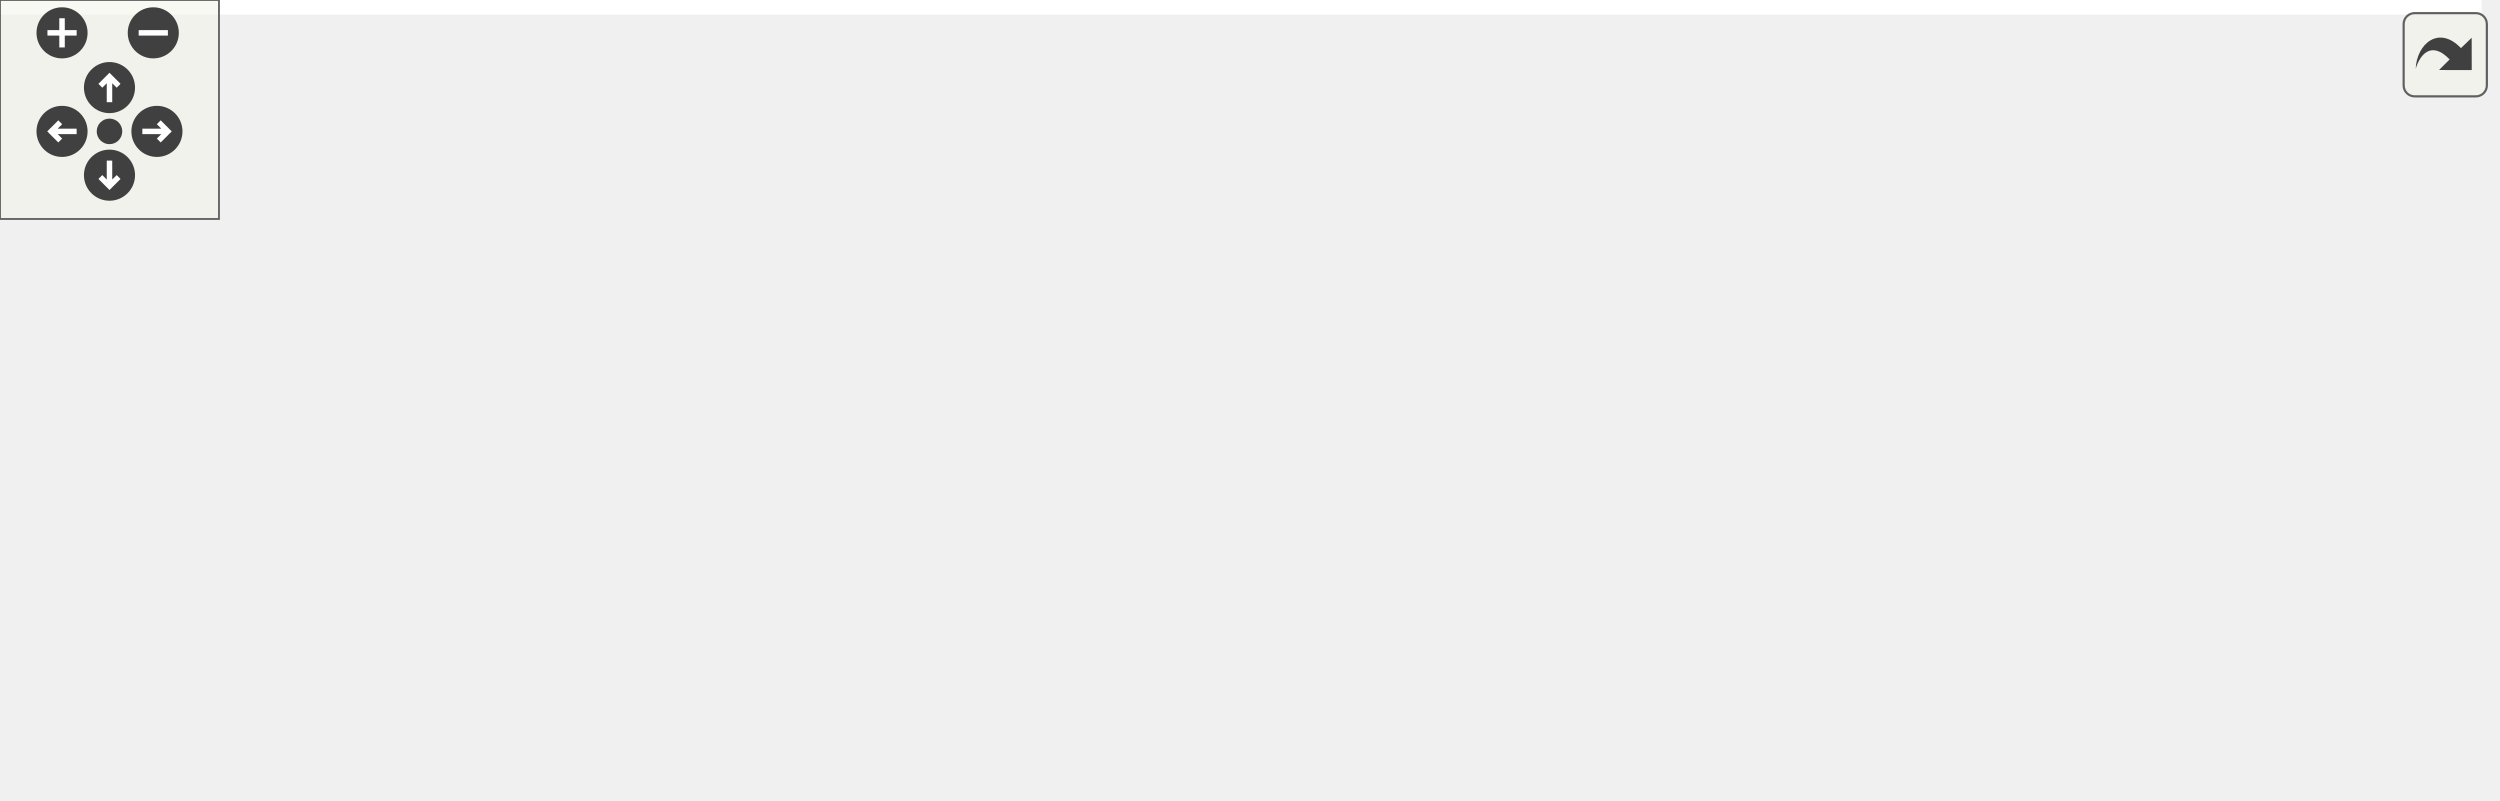
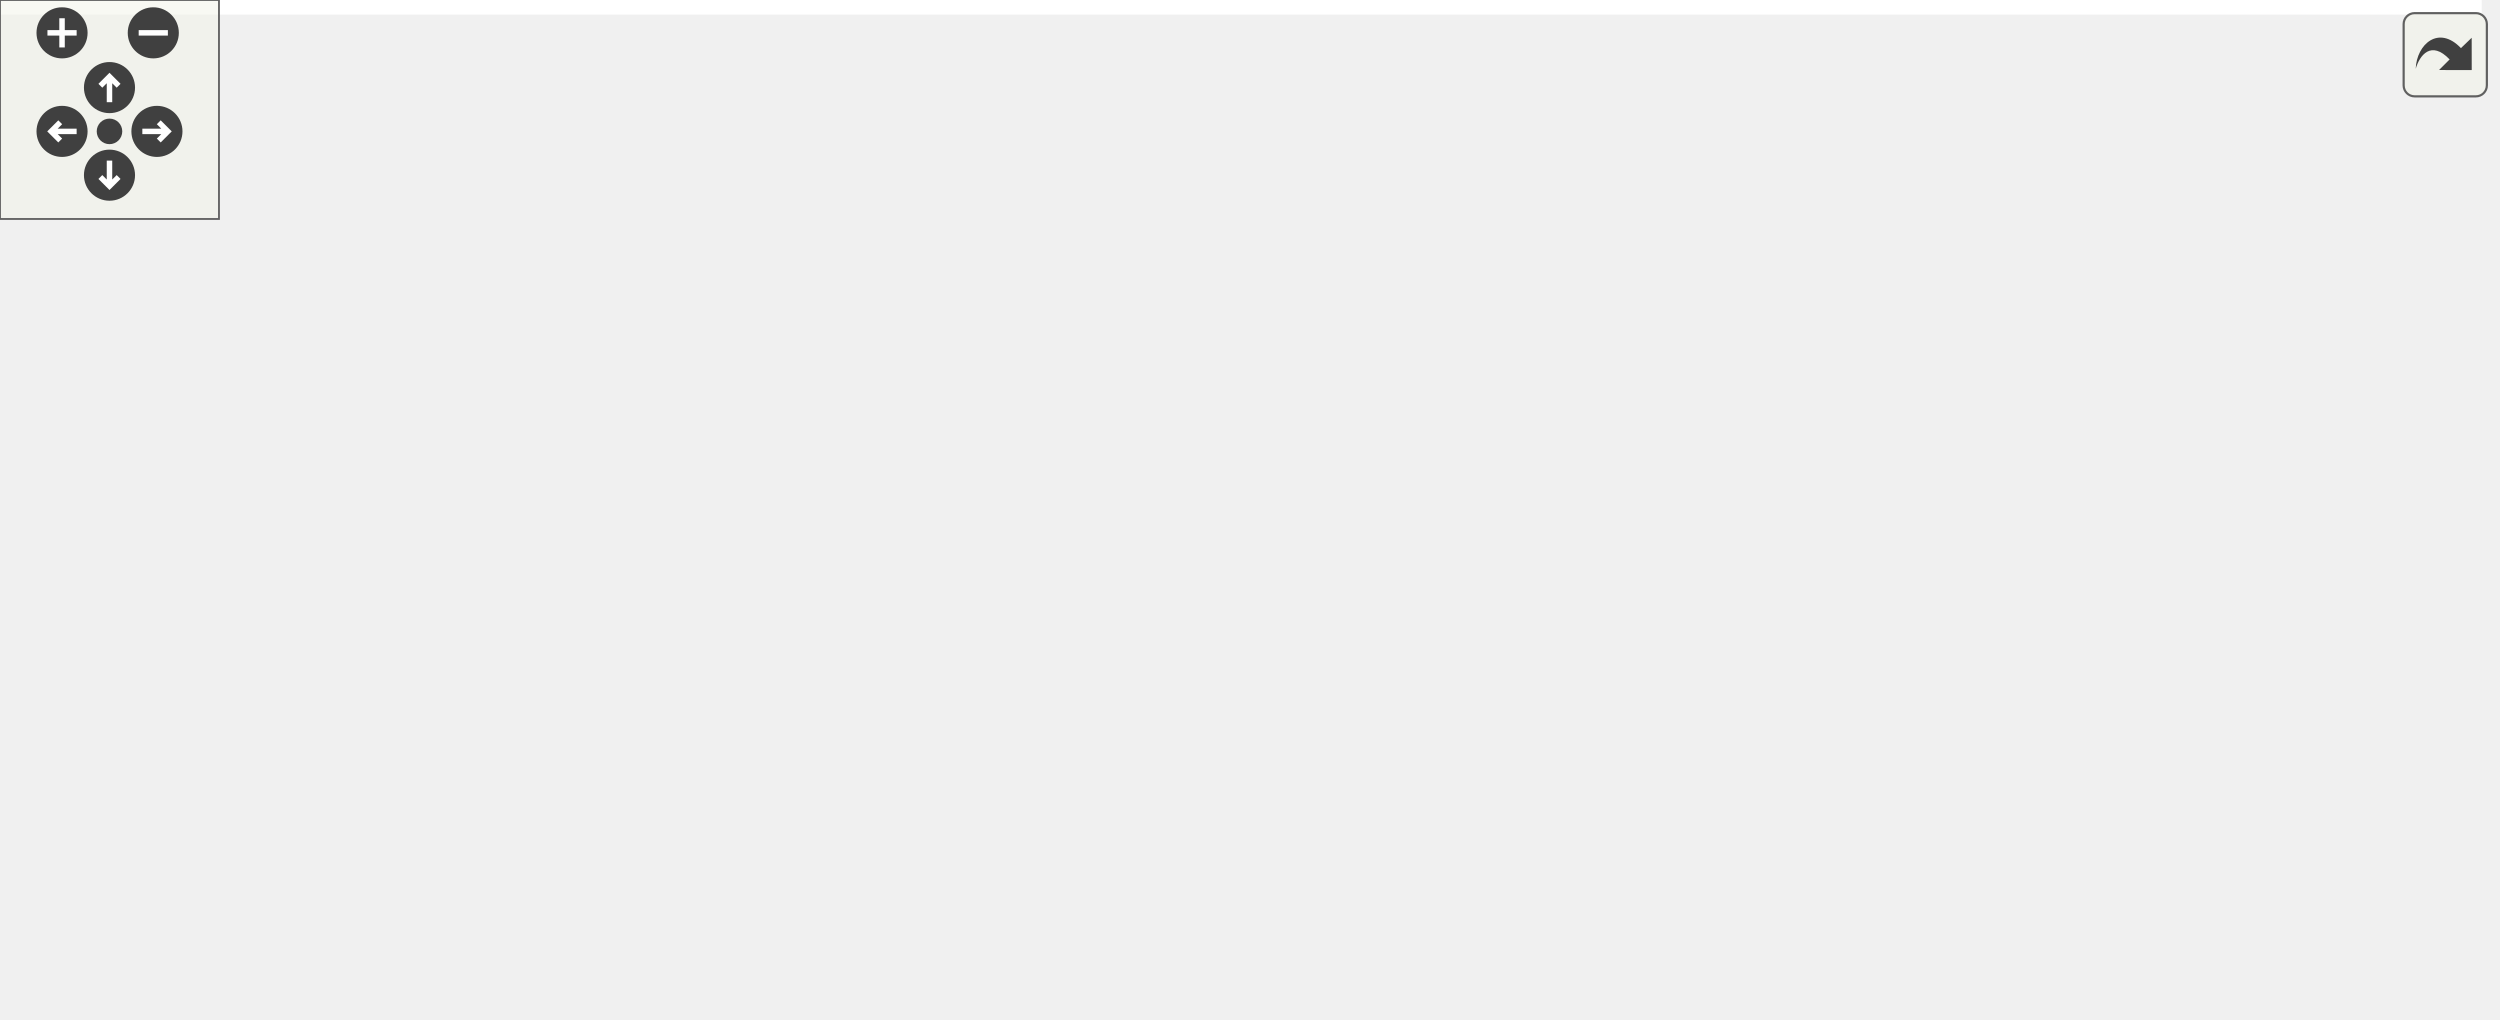
<svg xmlns="http://www.w3.org/2000/svg" xmlns:xlink="http://www.w3.org/1999/xlink" id="main" version="1.1" xml:space="preserve">
  <style type="text/css">
.edge:hover path { stroke: red; }
.edge:hover polygon { stroke: red; fill: red; }
</style>
  <defs>
    <circle id="rim" cx="0" cy="0" r="7" />
    <circle id="rim2" cx="0" cy="0" r="3.5" />
    <g id="zoomPlus">
      <use xlink:href="#rim" fill="#404040">
        <set attributeName="fill" to="#808080" begin="zoomplus.mouseover" end="zoomplus.mouseout" />
      </use>
      <path d="M-4,0h8M0,-4v8" fill="none" stroke="white" stroke-width="1.5" pointer-events="none" />
    </g>
    <g id="zoomMin">
      <use xlink:href="#rim" fill="#404040">
        <set attributeName="fill" to="#808080" begin="zoomminus.mouseover" end="zoomminus.mouseout" />
      </use>
      <path d="M-4,0h8" fill="none" stroke="white" stroke-width="1.5" pointer-events="none" />
    </g>
    <g id="dirArrow">
      <path fill="none" stroke="white" stroke-width="1.5" d="M0,-3.0v7 M-2.5,-0.5L0,-3.0L2.5,-0.5" />
    </g>
    <g id="resetDef">
      <use xlink:href="#rim2" fill="#404040">
        <set attributeName="fill" to="#808080" begin="reset.mouseover" end="reset.mouseout" />
      </use>
    </g>
  </defs>
  <svg id="graph" class="graph">
    <g id="viewport">
-       <polygon fill="#ffffff" stroke="transparent" points="-4,4 -4,-158.5 680,-158.5 680,4 -4,4" />
+       <polygon fill="#ffffff" stroke="transparent" points="-4,4 -4,-218.5 680,-218.5 680,4 -4,4" />
      <g id="node1" class="node">
        <g id="a_node1">
          <a xlink:title="Client::processCommand Führt einen empfangenen Befehl aus dem Serverprotokoll aus.">
-             <polygon fill="#bfbfbf" stroke="#000000" points="0,-38.5 0,-57.5 131,-57.5 131,-38.5 0,-38.5" />
-             <text text-anchor="middle" x="65.5" y="-45.5" font-family="Helvetica,sans-Serif" font-size="10.00" fill="#000000">Client::processCommand</text>
+             <polygon fill="#bfbfbf" stroke="#000000" points="0,-57.5 0,-76.5 131,-76.5 131,-57.5 0,-57.5" />
+             <text text-anchor="middle" x="65.5" y="-64.5" font-family="Helvetica,sans-Serif" font-size="10.00" fill="#000000">Client::processCommand</text>
          </a>
        </g>
      </g>
      <g id="node2" class="node">
        <g id="a_node2">
          <a xlink:href="classMapRenderer.html#a58a55f100157958cf39c7028b12ef569" target="_top" xlink:title=" ">
-             <polygon fill="#ffffff" stroke="#000000" points="167,-77 167,-107 334,-107 334,-77 167,-77" />
-             <text text-anchor="start" x="175" y="-95" font-family="Helvetica,sans-Serif" font-size="10.00" fill="#000000">MapRenderer::animateMovement</text>
-             <text text-anchor="middle" x="250.5" y="-84" font-family="Helvetica,sans-Serif" font-size="10.00" fill="#000000">Tracked</text>
+             <polygon fill="#ffffff" stroke="#000000" points="167,-115 167,-145 334,-145 334,-115 167,-115" />
+             <text text-anchor="start" x="175" y="-133" font-family="Helvetica,sans-Serif" font-size="10.00" fill="#000000">MapRenderer::animateMovement</text>
+             <text text-anchor="middle" x="250.5" y="-122" font-family="Helvetica,sans-Serif" font-size="10.00" fill="#000000">Tracked</text>
          </a>
        </g>
      </g>
      <g id="edge1" class="edge">
-         <path fill="none" stroke="#191970" d="M105.642,-57.547C126.564,-62.523 152.814,-68.767 177.202,-74.567" />
-         <polygon fill="#191970" stroke="#191970" points="176.619,-78.026 187.157,-76.935 178.238,-71.216 176.619,-78.026" />
+         <path fill="none" stroke="#191970" d="M89.536,-76.52C110,-84.5 140.25,-95.999 167,-105 173.902,-107.322 181.16,-109.655 188.396,-111.912" />
+         <polygon fill="#191970" stroke="#191970" points="187.627,-115.338 198.215,-114.935 189.687,-108.647 187.627,-115.338" />
+       </g>
+       <g id="node8" class="node">
+         <g id="a_node8">
+           <a xlink:href="classMapRenderer.html#a37d712e19b31db09e555976bb8647df7" target="_top" xlink:title="MapRenderer::deleteAnimationId Löscht eine Animation anhand der Entity-Id.">
+             <polygon fill="#ffffff" stroke="#000000" points="168,-76.5 168,-95.5 333,-95.5 333,-76.5 168,-76.5" />
+             <text text-anchor="middle" x="250.5" y="-83.5" font-family="Helvetica,sans-Serif" font-size="10.00" fill="#000000">MapRenderer::deleteAnimationId</text>
+           </a>
+         </g>
+       </g>
+       <g id="edge7" class="edge">
+         <path fill="none" stroke="#191970" d="M131.245,-73.752C139.847,-74.636 148.787,-75.554 157.731,-76.472" />
+         <polygon fill="#191970" stroke="#191970" points="157.506,-79.968 167.811,-77.508 158.221,-73.004 157.506,-79.968" />
+       </g>
+       <g id="node9" class="node">
+         <g id="a_node9">
+           <a xlink:href="classDataModel.html#a75f38e795a59558568e22dbb095d24ac" target="_top" xlink:title="DataModel::setTime Setzt den aktuellen Zeitstempel.">
+             <polygon fill="#ffffff" stroke="#000000" points="195.5,-38.5 195.5,-57.5 305.5,-57.5 305.5,-38.5 195.5,-38.5" />
+             <text text-anchor="middle" x="250.5" y="-45.5" font-family="Helvetica,sans-Serif" font-size="10.00" fill="#000000">DataModel::setTime</text>
+           </a>
+         </g>
+       </g>
+       <g id="edge8" class="edge">
+         <path fill="none" stroke="#191970" d="M131.245,-60.248C148.782,-58.447 167.723,-56.501 185.234,-54.703" />
+         <polygon fill="#191970" stroke="#191970" points="185.768,-58.167 195.358,-53.663 185.053,-51.203 185.768,-58.167" />
+       </g>
+       <g id="node10" class="node">
+         <g id="a_node10">
+           <a xlink:href="classDataModel.html#abc9c6c796348870e45fda933739585d5" target="_top" xlink:title="DataModel::updateBalance Aktualisiert den Kontostand. Auch in Anzeigen etc.">
+             <polygon fill="#ffffff" stroke="#000000" points="180,-.5 180,-19.5 321,-19.5 321,-.5 180,-.5" />
+             <text text-anchor="middle" x="250.5" y="-7.5" font-family="Helvetica,sans-Serif" font-size="10.00" fill="#000000">DataModel::updateBalance</text>
+           </a>
+         </g>
+       </g>
+       <g id="edge9" class="edge">
+         <path fill="none" stroke="#191970" d="M88.579,-57.344C108.956,-49.063 139.602,-37.205 167,-29 175.485,-26.459 184.543,-24.071 193.448,-21.904" />
+         <polygon fill="#191970" stroke="#191970" points="194.471,-25.259 203.399,-19.553 192.862,-18.446 194.471,-25.259" />
+       </g>
+       <g id="node3" class="node">
+         <g id="a_node3">
+           <a xlink:href="classMapRenderer.html#a8a4025ac579a3a9ec1b56544431f263b" target="_top" xlink:title="MapRenderer::handleReachedPoint Wird aufgerufen, wenn eine Animation einen neuen Punkt erreicht.">
+             <polygon fill="#ffffff" stroke="#000000" points="370,-140 370,-170 526,-170 526,-140 370,-140" />
+             <text text-anchor="start" x="378" y="-158" font-family="Helvetica,sans-Serif" font-size="10.00" fill="#000000">MapRenderer::handleReached</text>
+             <text text-anchor="middle" x="448" y="-147" font-family="Helvetica,sans-Serif" font-size="10.00" fill="#000000">Point</text>
+           </a>
+         </g>
+       </g>
+       <g id="edge2" class="edge">
+         <path fill="none" stroke="#191970" d="M334.258,-140.602C342.721,-141.674 351.335,-142.764 359.842,-143.841" />
+         <polygon fill="#191970" stroke="#191970" points="359.405,-147.313 369.765,-145.097 360.284,-140.369 359.405,-147.313" />
      </g>
      <g id="node7" class="node">
        <g id="a_node7">
-           <a xlink:href="classMapRenderer.html#a37d712e19b31db09e555976bb8647df7" target="_top" xlink:title="MapRenderer::deleteAnimationId Löscht eine Animation anhand der Entity-Id.">
-             <polygon fill="#ffffff" stroke="#000000" points="168,-38.5 168,-57.5 333,-57.5 333,-38.5 168,-38.5" />
-             <text text-anchor="middle" x="250.5" y="-45.5" font-family="Helvetica,sans-Serif" font-size="10.00" fill="#000000">MapRenderer::deleteAnimationId</text>
+           <a xlink:href="classAnimationMovement.html#ac08c2750866d7ed93bcede356626883b" target="_top" xlink:title="AnimationMovement::setEmitChanges Setzt ob jede Punktänderung emitted wird.">
+             <polygon fill="#ffffff" stroke="#000000" points="391,-91 391,-121 505,-121 505,-91 391,-91" />
+             <text text-anchor="start" x="399" y="-109" font-family="Helvetica,sans-Serif" font-size="10.00" fill="#000000">AnimationMovement::</text>
+             <text text-anchor="middle" x="448" y="-98" font-family="Helvetica,sans-Serif" font-size="10.00" fill="#000000">setEmitChanges</text>
          </a>
        </g>
      </g>
      <g id="edge6" class="edge">
-         <path fill="none" stroke="#191970" d="M131.245,-48C139.847,-48 148.787,-48 157.731,-48" />
-         <polygon fill="#191970" stroke="#191970" points="157.811,-51.5 167.811,-48 157.811,-44.5 157.811,-51.5" />
+         <path fill="none" stroke="#191970" d="M334.258,-119.822C349.719,-117.943 365.682,-116.003 380.584,-114.192" />
+         <polygon fill="#191970" stroke="#191970" points="381.206,-117.642 390.711,-112.962 380.362,-110.694 381.206,-117.642" />
      </g>
-       <g id="node8" class="node">
-         <g id="a_node8">
-           <a xlink:href="classDataModel.html#a75f38e795a59558568e22dbb095d24ac" target="_top" xlink:title="DataModel::setTime Setzt den aktuellen Zeitstempel.">
-             <polygon fill="#ffffff" stroke="#000000" points="195.5,-.5 195.5,-19.5 305.5,-19.5 305.5,-.5 195.5,-.5" />
-             <text text-anchor="middle" x="250.5" y="-7.5" font-family="Helvetica,sans-Serif" font-size="10.00" fill="#000000">DataModel::setTime</text>
+       <g id="node4" class="node">
+         <g id="a_node4">
+           <a xlink:href="classAnimationMovement.html#afa899606a17b3a76e8c8f5b9f2e3dbf8" target="_top" xlink:title="AnimationMovement::getEntity Liefert das Animation Entity.">
+             <polygon fill="#ffffff" stroke="#000000" points="562,-184 562,-214 676,-214 676,-184 562,-184" />
+             <text text-anchor="start" x="570" y="-202" font-family="Helvetica,sans-Serif" font-size="10.00" fill="#000000">AnimationMovement::</text>
+             <text text-anchor="middle" x="619" y="-191" font-family="Helvetica,sans-Serif" font-size="10.00" fill="#000000">getEntity</text>
          </a>
        </g>
      </g>
-       <g id="edge7" class="edge">
-         <path fill="none" stroke="#191970" d="M112.183,-38.411C137.146,-33.283 168.064,-26.933 194.334,-21.537" />
-         <polygon fill="#191970" stroke="#191970" points="195.061,-24.961 204.152,-19.52 193.653,-18.104 195.061,-24.961" />
+       <g id="edge3" class="edge">
+         <path fill="none" stroke="#191970" d="M506.37,-170.019C521.053,-173.797 536.927,-177.882 551.996,-181.759" />
+         <polygon fill="#191970" stroke="#191970" points="551.205,-185.169 561.761,-184.272 552.949,-178.39 551.205,-185.169" />
      </g>
-       <g id="node3" class="node">
-         <g id="a_node3">
-           <a xlink:href="classMapRenderer.html#a8a4025ac579a3a9ec1b56544431f263b" target="_top" xlink:title="MapRenderer::handleReachedPoint Wird aufgerufen, wenn eine Animation einen neuen Punkt erreicht.">
-             <polygon fill="#ffffff" stroke="#000000" points="370,-102 370,-132 526,-132 526,-102 370,-102" />
-             <text text-anchor="start" x="378" y="-120" font-family="Helvetica,sans-Serif" font-size="10.00" fill="#000000">MapRenderer::handleReached</text>
-             <text text-anchor="middle" x="448" y="-109" font-family="Helvetica,sans-Serif" font-size="10.00" fill="#000000">Point</text>
+       <g id="node5" class="node">
+         <g id="a_node5">
+           <a xlink:href="classAnimationEntity.html#a44265778f36955ef1bdaf322bff386c9" target="_top" xlink:title="AnimationEntity::getId Liefert die ID zurück.">
+             <polygon fill="#ffffff" stroke="#000000" points="562.5,-145.5 562.5,-164.5 675.5,-164.5 675.5,-145.5 562.5,-145.5" />
+             <text text-anchor="middle" x="619" y="-152.5" font-family="Helvetica,sans-Serif" font-size="10.00" fill="#000000">AnimationEntity::getId</text>
          </a>
        </g>
      </g>
-       <g id="edge2" class="edge">
-         <path fill="none" stroke="#191970" d="M334.258,-102.602C342.721,-103.674 351.335,-104.764 359.842,-105.841" />
-         <polygon fill="#191970" stroke="#191970" points="359.405,-109.313 369.765,-107.097 360.284,-102.369 359.405,-109.313" />
+       <g id="edge4" class="edge">
+         <path fill="none" stroke="#191970" d="M526.493,-155C535.107,-155 543.817,-155 552.269,-155" />
+         <polygon fill="#191970" stroke="#191970" points="552.427,-158.5 562.427,-155 552.427,-151.5 552.427,-158.5" />
      </g>
      <g id="node6" class="node">
        <g id="a_node6">
-           <a xlink:href="classAnimationMovement.html#ac08c2750866d7ed93bcede356626883b" target="_top" xlink:title="AnimationMovement::setEmitChanges Setzt ob jede Punktänderung emitted wird.">
-             <polygon fill="#ffffff" stroke="#000000" points="391,-53 391,-83 505,-83 505,-53 391,-53" />
-             <text text-anchor="start" x="399" y="-71" font-family="Helvetica,sans-Serif" font-size="10.00" fill="#000000">AnimationMovement::</text>
-             <text text-anchor="middle" x="448" y="-60" font-family="Helvetica,sans-Serif" font-size="10.00" fill="#000000">setEmitChanges</text>
+           <a xlink:href="classAnimationMovement.html#a296515672535ad2a568c9f33028a3706" target="_top" xlink:title="AnimationMovement::pauseSteps Die Anzahl der zu überspringenden Schritte.">
+             <polygon fill="#ffffff" stroke="#000000" points="562,-96 562,-126 676,-126 676,-96 562,-96" />
+             <text text-anchor="start" x="570" y="-114" font-family="Helvetica,sans-Serif" font-size="10.00" fill="#000000">AnimationMovement::</text>
+             <text text-anchor="middle" x="619" y="-103" font-family="Helvetica,sans-Serif" font-size="10.00" fill="#000000">pauseSteps</text>
          </a>
        </g>
      </g>
      <g id="edge5" class="edge">
-         <path fill="none" stroke="#191970" d="M334.258,-81.822C349.719,-79.943 365.682,-78.003 380.584,-76.192" />
-         <polygon fill="#191970" stroke="#191970" points="381.206,-79.642 390.711,-74.962 380.362,-72.694 381.206,-79.642" />
-       </g>
-       <g id="node4" class="node">
-         <g id="a_node4">
-           <a xlink:href="classAnimationMovement.html#afa899606a17b3a76e8c8f5b9f2e3dbf8" target="_top" xlink:title="AnimationMovement::getEntity Liefert das Animation Entity.">
-             <polygon fill="#ffffff" stroke="#000000" points="562,-124 562,-154 676,-154 676,-124 562,-124" />
-             <text text-anchor="start" x="570" y="-142" font-family="Helvetica,sans-Serif" font-size="10.00" fill="#000000">AnimationMovement::</text>
-             <text text-anchor="middle" x="619" y="-131" font-family="Helvetica,sans-Serif" font-size="10.00" fill="#000000">getEntity</text>
-           </a>
-         </g>
-       </g>
-       <g id="edge3" class="edge">
-         <path fill="none" stroke="#191970" d="M526.493,-127.099C534.982,-128.191 543.564,-129.295 551.901,-130.367" />
-         <polygon fill="#191970" stroke="#191970" points="551.561,-133.852 561.926,-131.657 552.454,-126.91 551.561,-133.852" />
-       </g>
-       <g id="node5" class="node">
-         <g id="a_node5">
-           <a xlink:href="classAnimationEntity.html#a44265778f36955ef1bdaf322bff386c9" target="_top" xlink:title="AnimationEntity::getId Liefert die ID zurück.">
-             <polygon fill="#ffffff" stroke="#000000" points="562.5,-85.5 562.5,-104.5 675.5,-104.5 675.5,-85.5 562.5,-85.5" />
-             <text text-anchor="middle" x="619" y="-92.5" font-family="Helvetica,sans-Serif" font-size="10.00" fill="#000000">AnimationEntity::getId</text>
-           </a>
-         </g>
-       </g>
-       <g id="edge4" class="edge">
-         <path fill="none" stroke="#191970" d="M526.493,-106.901C535.107,-105.793 543.817,-104.673 552.269,-103.585" />
-         <polygon fill="#191970" stroke="#191970" points="552.955,-107.026 562.427,-102.278 552.062,-100.083 552.955,-107.026" />
+         <path fill="none" stroke="#191970" d="M506.37,-139.981C521.053,-136.203 536.927,-132.118 551.996,-128.241" />
+         <polygon fill="#191970" stroke="#191970" points="552.949,-131.61 561.761,-125.728 551.205,-124.831 552.949,-131.61" />
      </g>
    </g>
  </svg>
  <g id="navigator" transform="translate(0 0)" fill="#404254">
    <rect fill="#f2f5e9" fill-opacity="0.5" stroke="#606060" stroke-width=".5" x="0" y="0" width="60" height="60" />
    <use id="zoomplus" xlink:href="#zoomPlus" x="17" y="9" />
    <use id="zoomminus" xlink:href="#zoomMin" x="42" y="9" />
    <use id="reset" xlink:href="#resetDef" x="30" y="36" />
    <g id="arrowUp" xlink:href="#dirArrow" transform="translate(30 24)">
      <use xlink:href="#rim" fill="#404040">
        <set attributeName="fill" to="#808080" begin="arrowUp.mouseover" end="arrowUp.mouseout" />
      </use>
      <path fill="none" stroke="white" stroke-width="1.5" d="M0,-3.0v7 M-2.5,-0.5L0,-3.0L2.5,-0.5" />
    </g>
    <g id="arrowRight" xlink:href="#dirArrow" transform="rotate(90) translate(36 -43)">
      <use xlink:href="#rim" fill="#404040">
        <set attributeName="fill" to="#808080" begin="arrowRight.mouseover" end="arrowRight.mouseout" />
      </use>
      <path fill="none" stroke="white" stroke-width="1.5" d="M0,-3.0v7 M-2.5,-0.5L0,-3.0L2.5,-0.5" />
    </g>
    <g id="arrowDown" xlink:href="#dirArrow" transform="rotate(180) translate(-30 -48)">
      <use xlink:href="#rim" fill="#404040">
        <set attributeName="fill" to="#808080" begin="arrowDown.mouseover" end="arrowDown.mouseout" />
      </use>
      <path fill="none" stroke="white" stroke-width="1.5" d="M0,-3.0v7 M-2.5,-0.5L0,-3.0L2.5,-0.5" />
    </g>
    <g id="arrowLeft" xlink:href="#dirArrow" transform="rotate(270) translate(-36 17)">
      <use xlink:href="#rim" fill="#404040">
        <set attributeName="fill" to="#808080" begin="arrowLeft.mouseover" end="arrowLeft.mouseout" />
      </use>
      <path fill="none" stroke="white" stroke-width="1.5" d="M0,-3.0v7 M-2.5,-0.5L0,-3.0L2.5,-0.5" />
    </g>
  </g>
  <svg viewBox="0 0 15 15" width="100%" height="30px" preserveAspectRatio="xMaxYMin meet">
    <g id="arrow_out" transform="scale(0.3 0.3)">
      <a xlink:href="classClient_a4cc6ded21fb38d6341fd91314156920e_cgraph_org.svg" target="_base">
        <rect id="button" ry="5" rx="5" y="6" x="6" height="38" width="38" fill="#f2f5e9" fill-opacity="0.5" stroke="#606060" stroke-width="1.0" />
        <path id="arrow" d="M 11.5,31.437 C 11.94,20.098 22.043,11.323 32.159,21.979 L 37.069,17.246 C 37.069,17.246 37.088,32 37.088,32 L 22.16,31.978 C 22.16,31.978 26.998,27.14 26.998,27.14 C 18.529,18.264 13.292,25.23 11.5,31.437 z" style="fill:#404040;" />
      </a>
    </g>
  </svg>
</svg>
